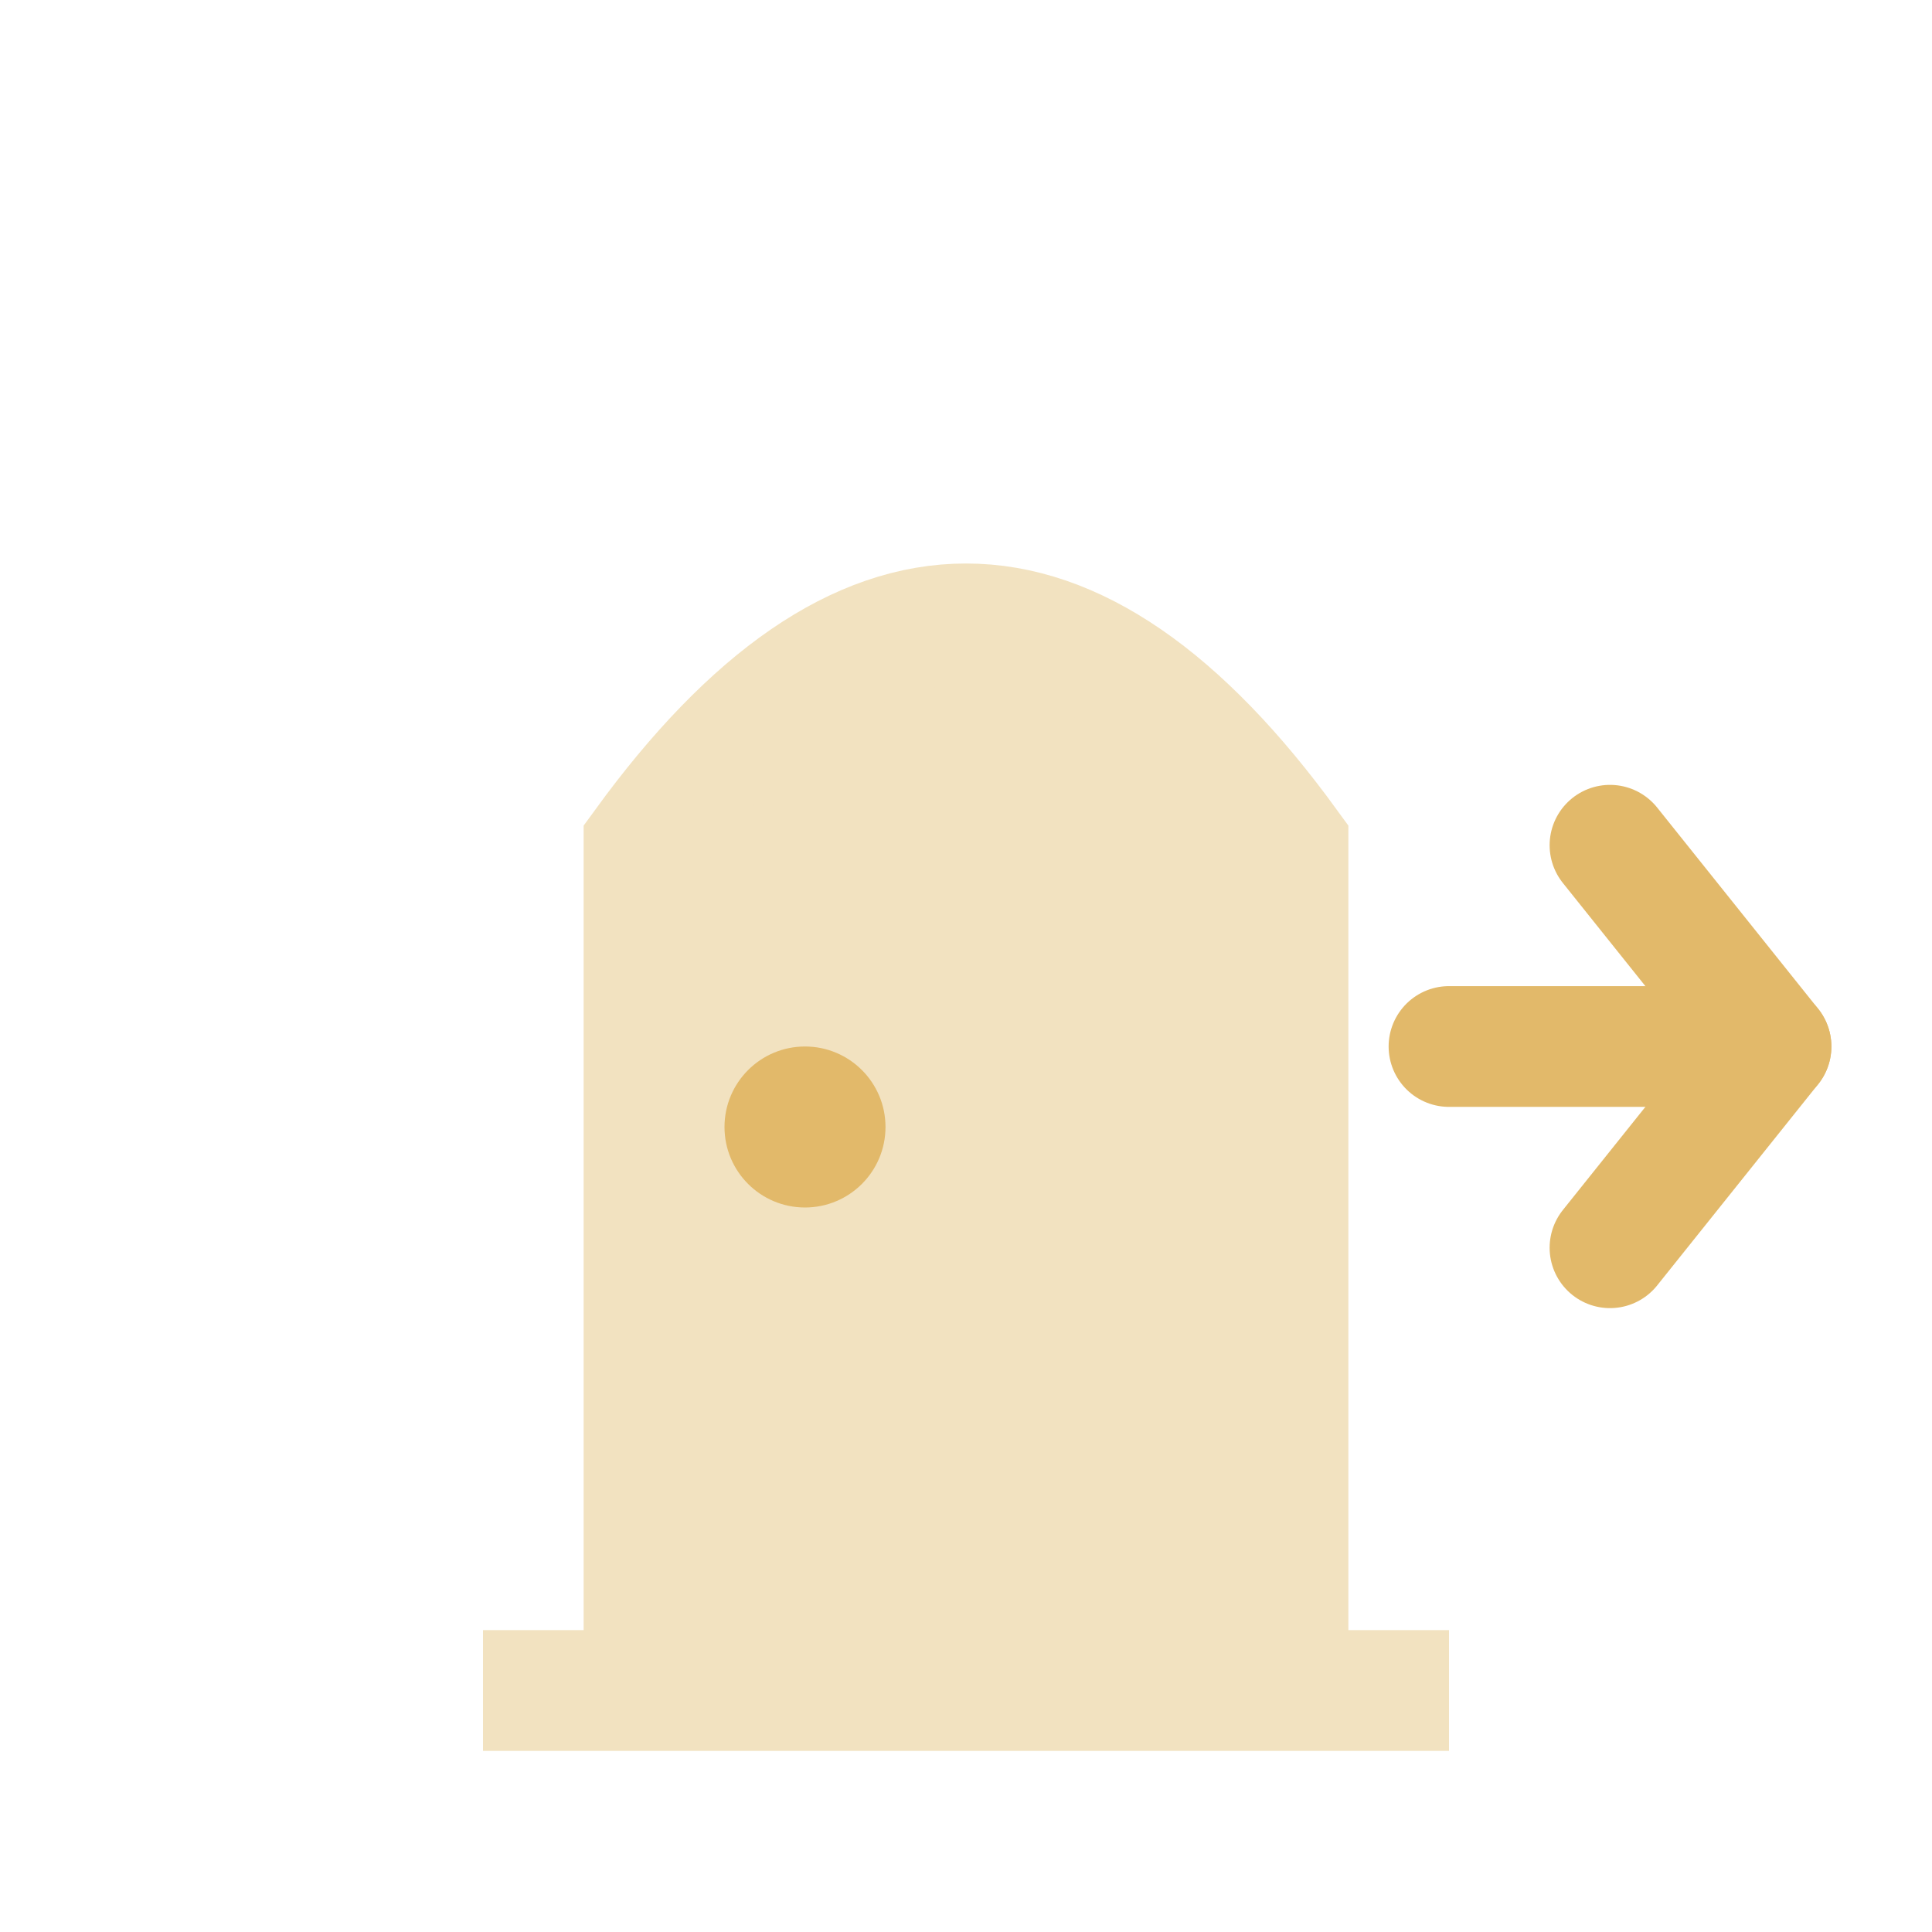
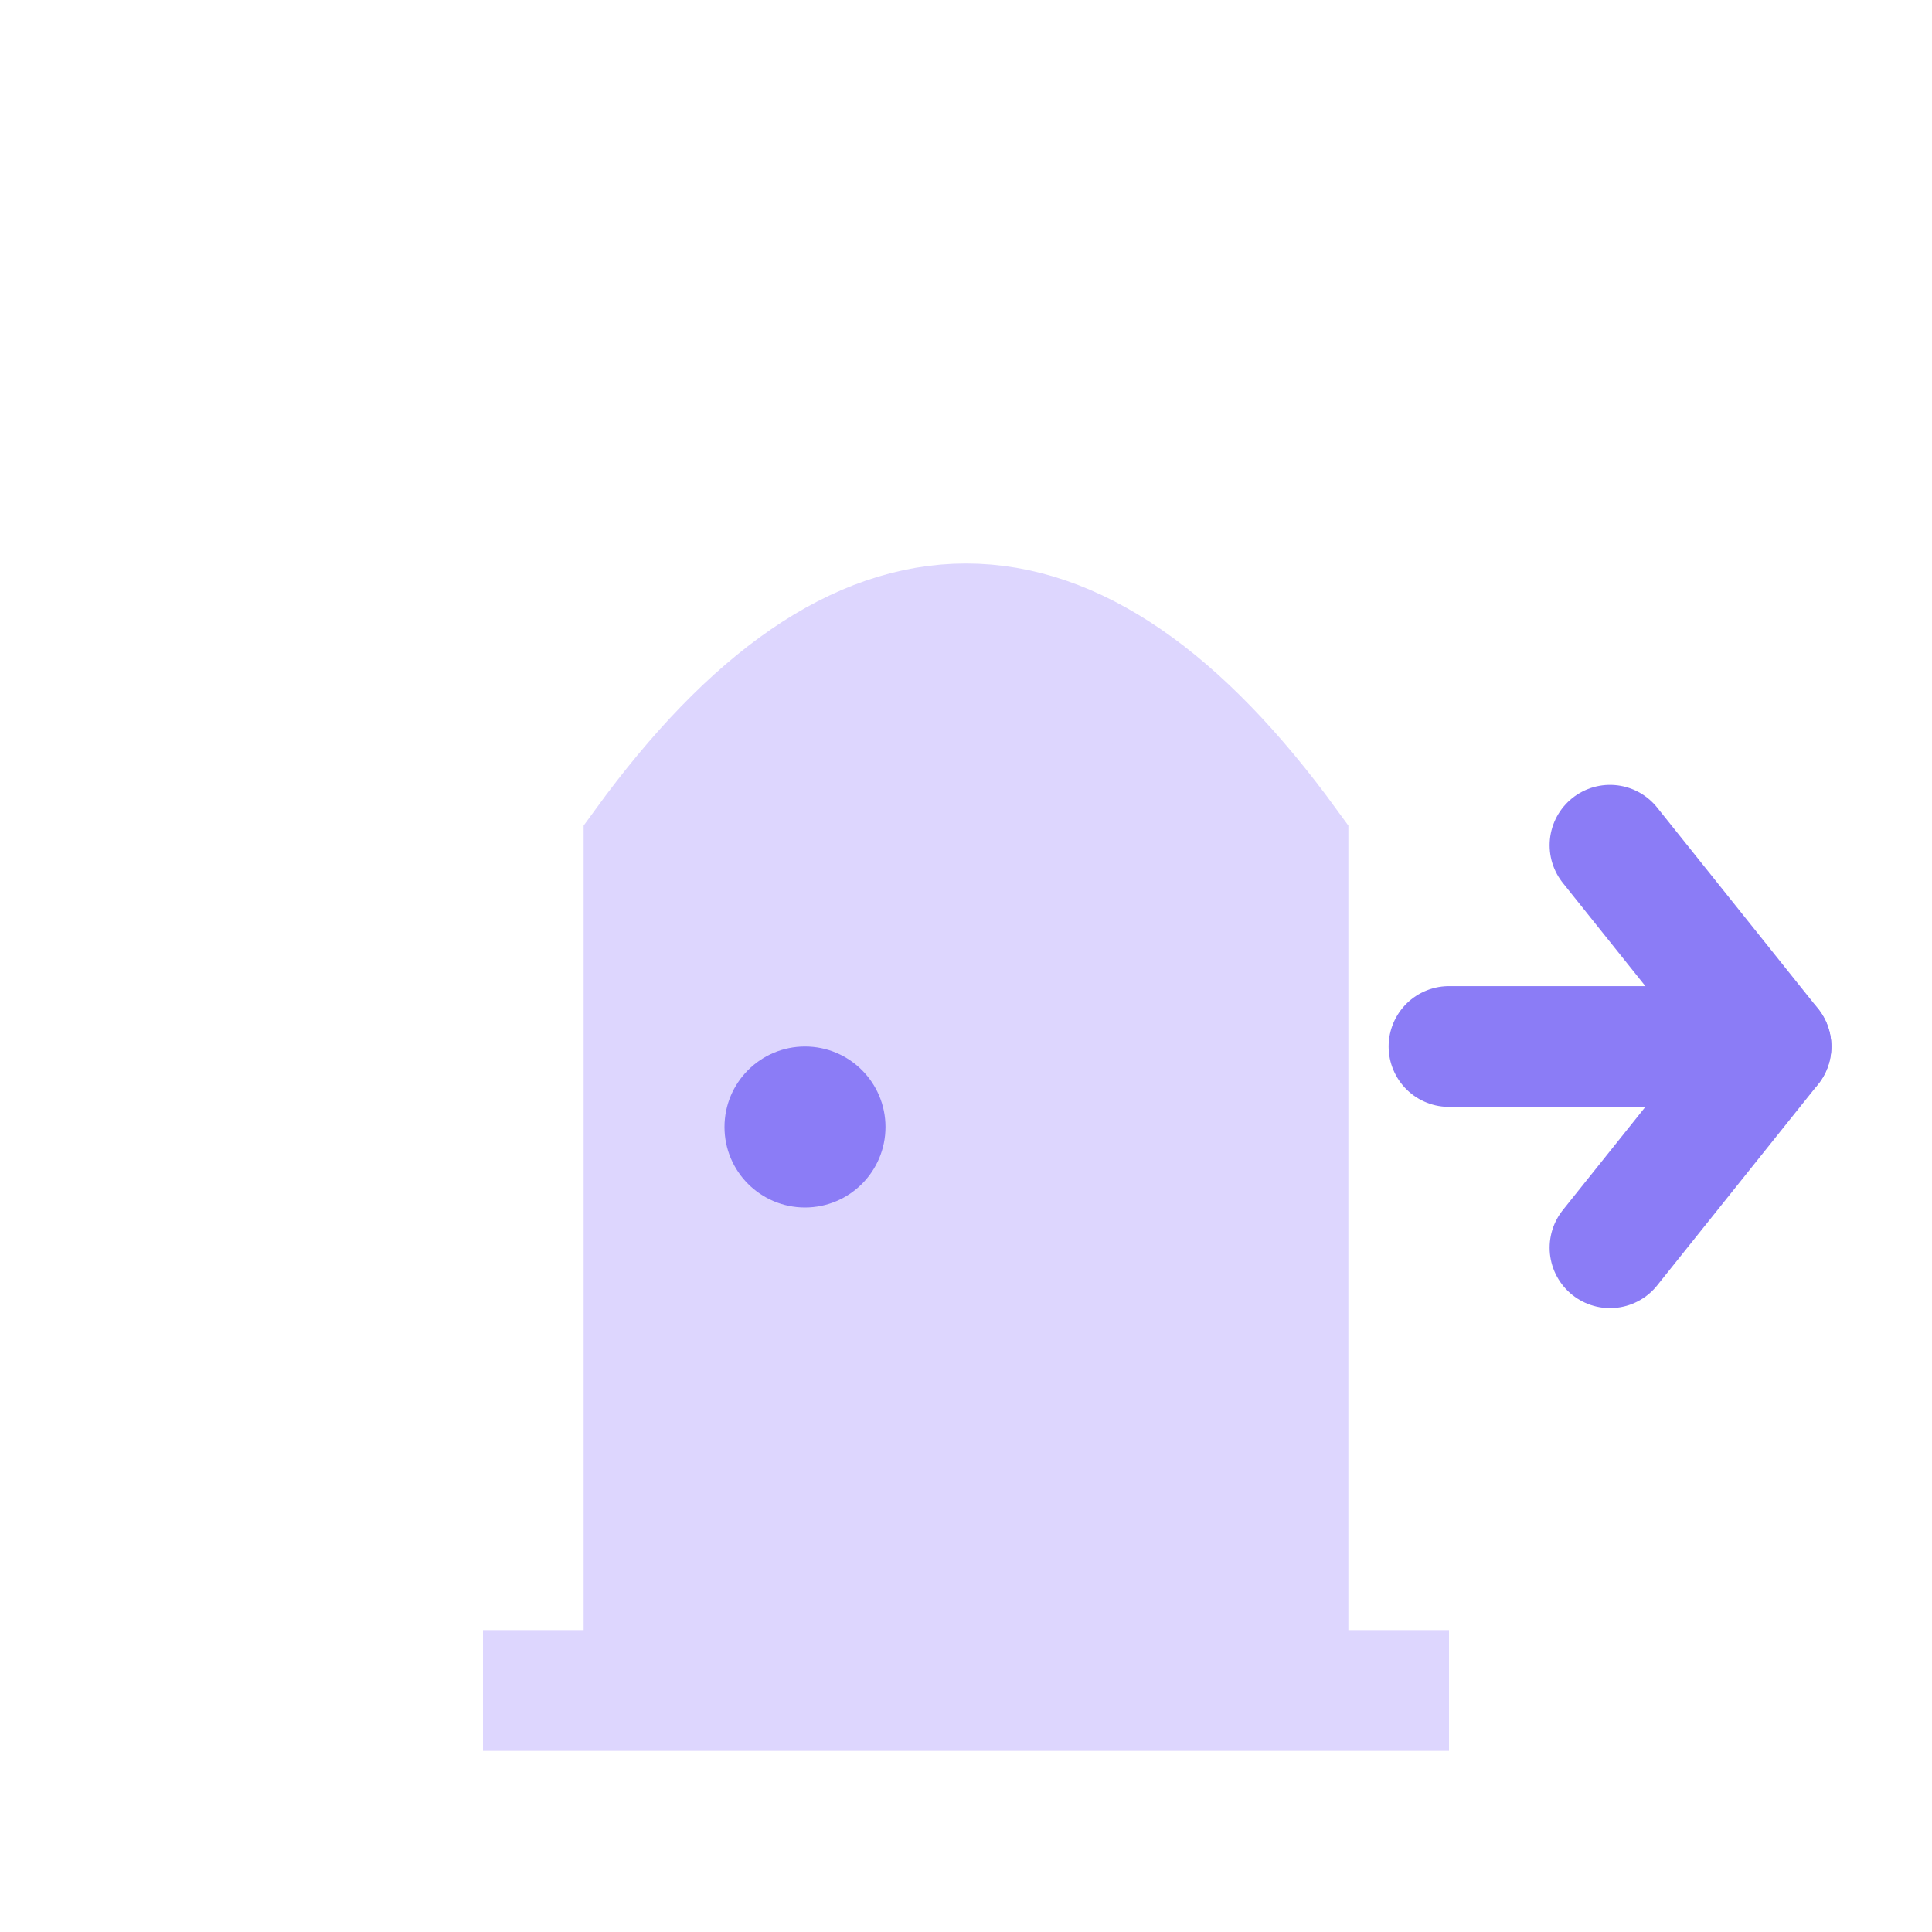
<svg xmlns="http://www.w3.org/2000/svg" width="24" height="24" viewBox="0 0 24 24" fill="none">
-   <path d="M8,21 L8,10.5 Q12,5 16,10.5 L16,21" stroke="#F2E2C0" stroke-width="1.5" fill="#F2E2C0" fill-opacity="1" />
-   <line x1="6" y1="21" x2="18" y2="21" stroke="#F2E2C0" stroke-width="1.5" />
-   <path d="M18,13 L22,13" stroke="#E2B96A" stroke-width="1.5" stroke-linecap="round" />
-   <path d="M20,10.5 L22,13 L20,15.5" stroke="#E2B96A" stroke-width="1.5" stroke-linecap="round" stroke-linejoin="round" fill="none" />
-   <circle cx="10" cy="14" r="1" fill="#E2B96A" />
+   <path d="M8,21 L8,10.5 Q12,5 16,10.5 L16,21" stroke="#DDD6FE" stroke-width="1.5" fill="#DDD6FE" fill-opacity="1" />
+   <line x1="6" y1="21" x2="18" y2="21" stroke="#DDD6FE" stroke-width="1.5" />
+   <path d="M18,13 L22,13" stroke="#8B7CF6" stroke-width="1.5" stroke-linecap="round" />
+   <path d="M20,10.5 L22,13 L20,15.5" stroke="#8B7CF6" stroke-width="1.5" stroke-linecap="round" stroke-linejoin="round" fill="none" />
+   <circle cx="10" cy="14" r="1" fill="#8B7CF6" />
</svg>
